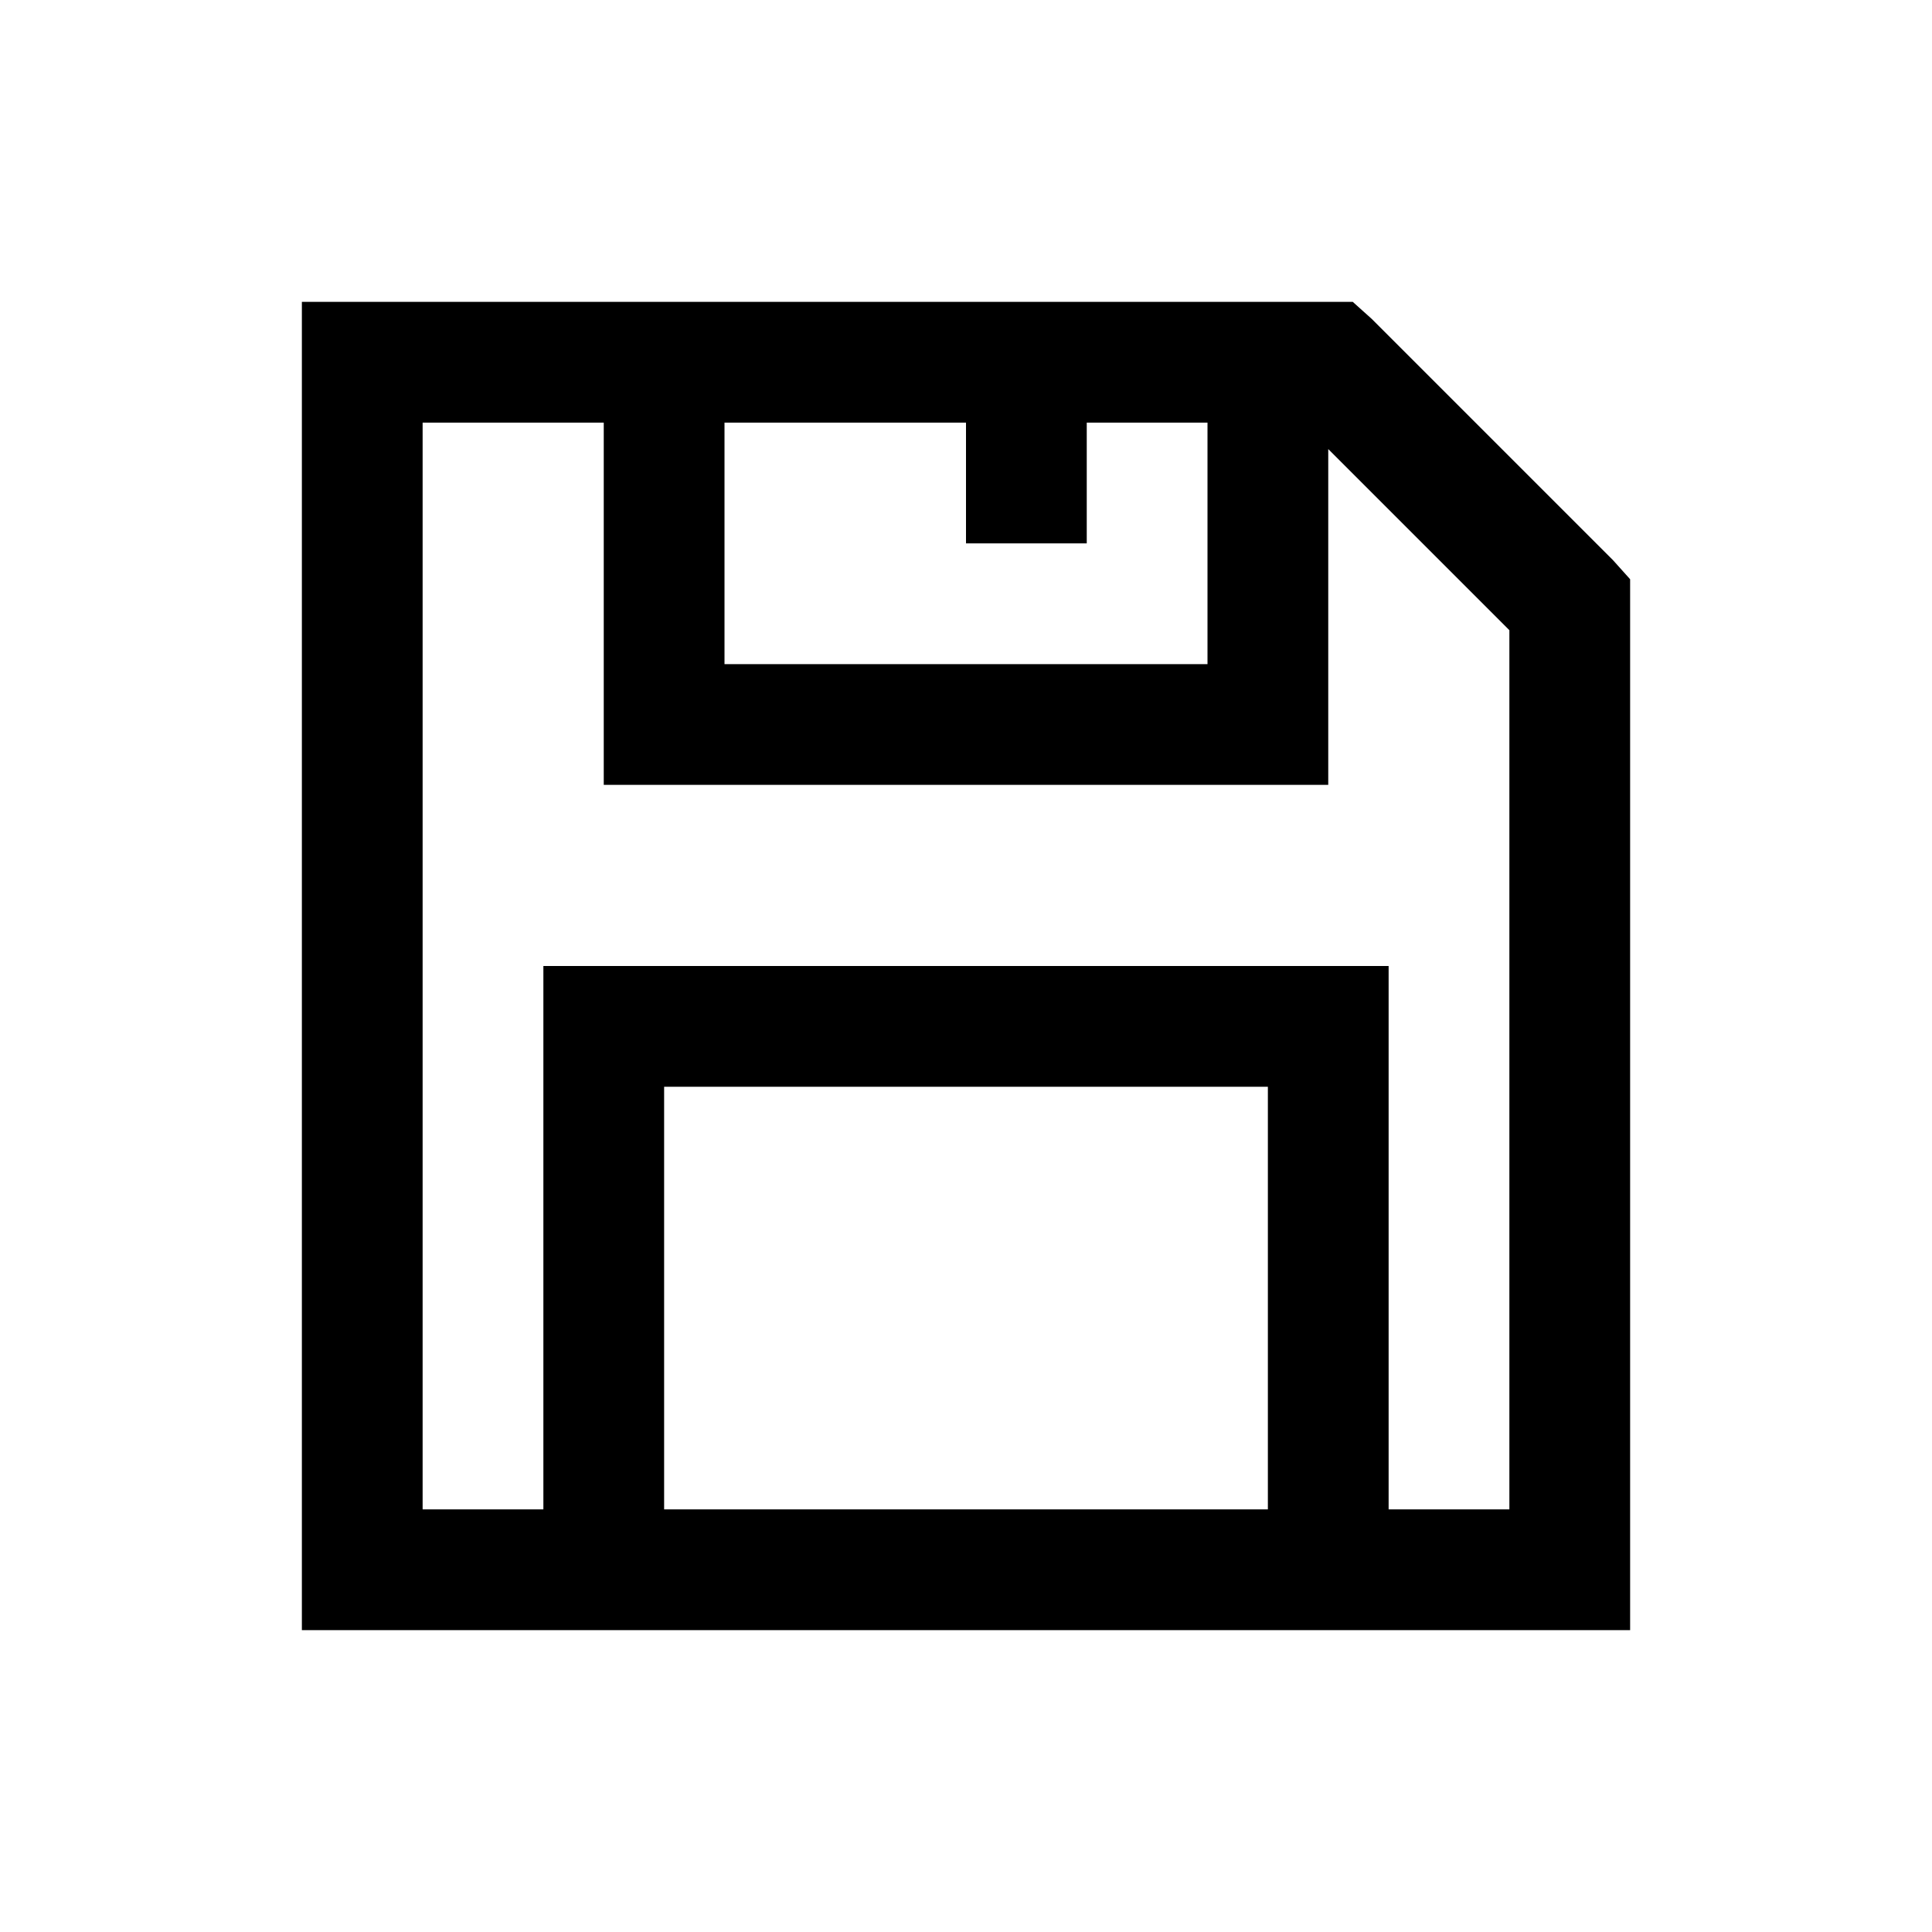
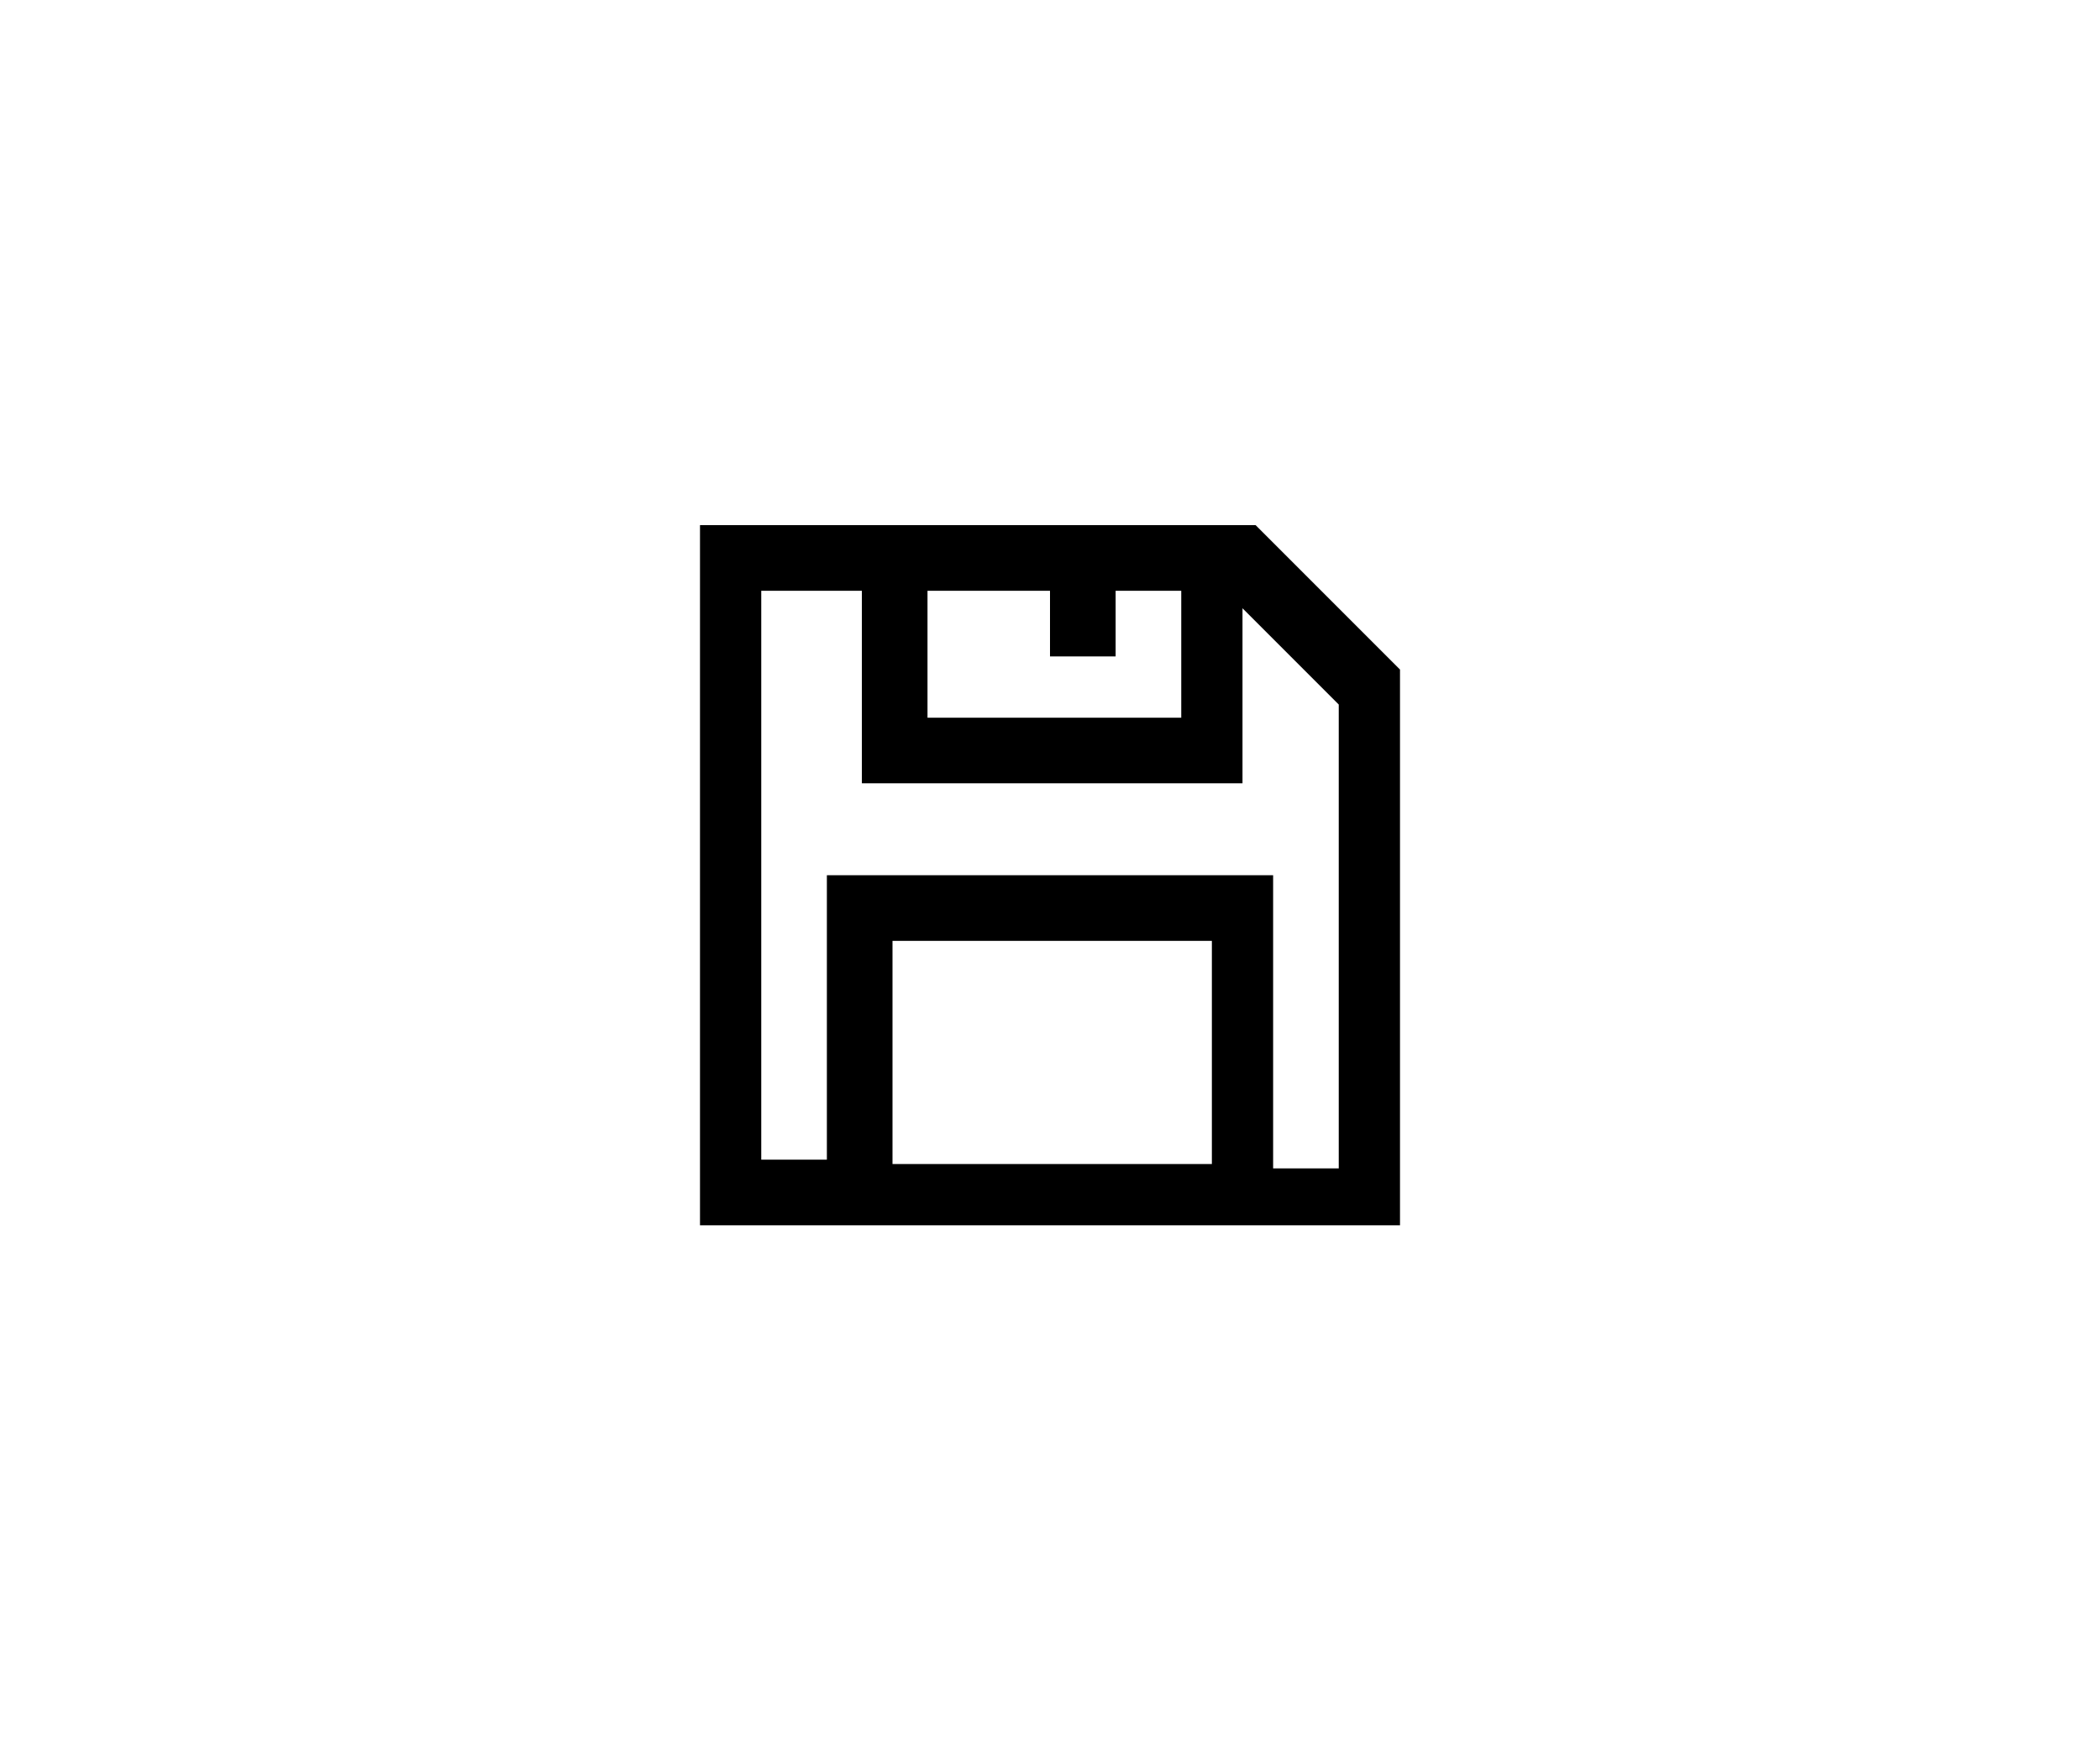
- <svg xmlns="http://www.w3.org/2000/svg" viewBox="0 0 32 32" version="1.1">
+ <svg xmlns="http://www.w3.org/2000/svg" version="1.1" id="Layer_1" x="0px" y="0px" viewBox="0 0 48 40" style="enable-background:new 0 0 48 40;" xml:space="preserve">
  <g id="surface1">
-     <path style=" " d="M 5 5 L 5 27 L 27 27 L 27 9.594 L 26.719 9.281 L 22.719 5.281 L 22.406 5 Z M 7 7 L 10 7 L 10 13 L 22 13 L 22 7.438 L 25 10.438 L 25 25 L 23 25 L 23 16 L 9 16 L 9 25 L 7 25 Z M 12 7 L 16 7 L 16 9 L 18 9 L 18 7 L 20 7 L 20 11 L 12 11 Z M 11 18 L 21 18 L 21 25 L 11 25 Z " />
+     <path d="M16,12v16h16V15.3l-0.2-0.2l-2.9-2.9L28.7,12H16z M17.5,13.5h2.2v4.4h8.7v-4l2.2,2.2v10.6h-1.5V20H18.9v6.5h-1.5V13.5z    M21.1,13.5H24v1.5h1.5v-1.5h1.5v2.9h-5.8V13.5z M20.4,21.5h7.3v5.1h-7.3V21.5z" />
  </g>
</svg>
